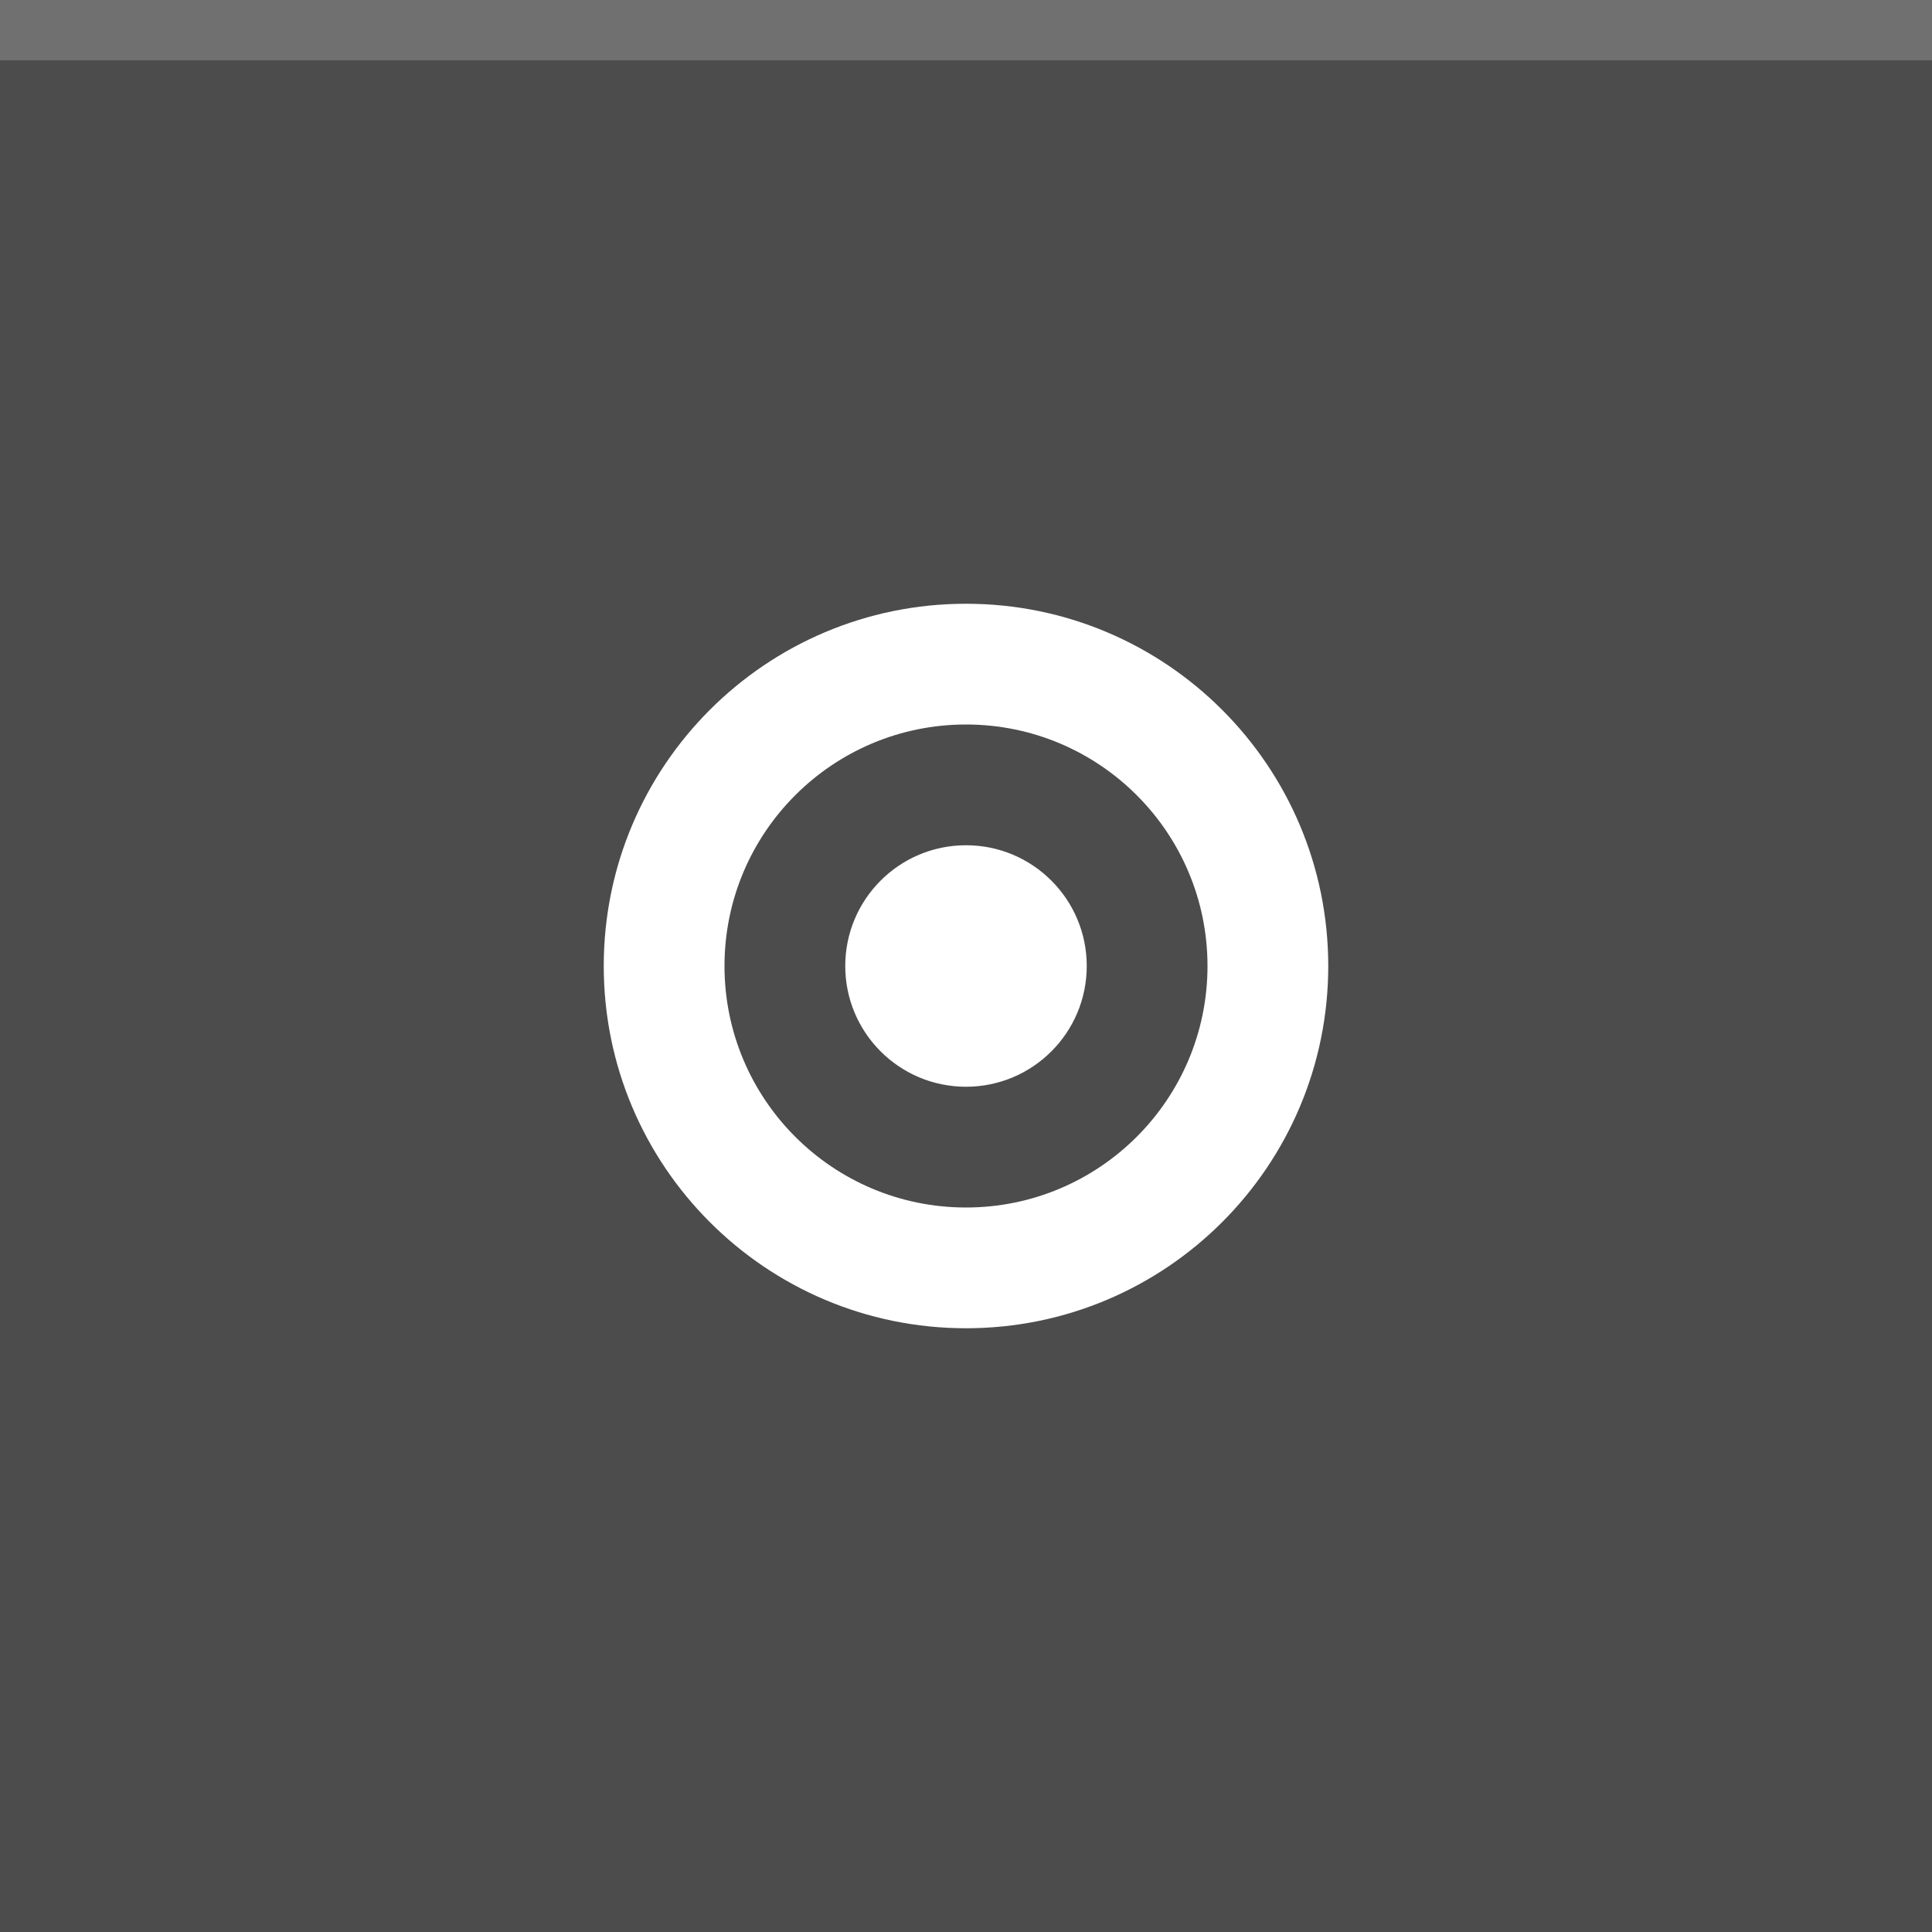
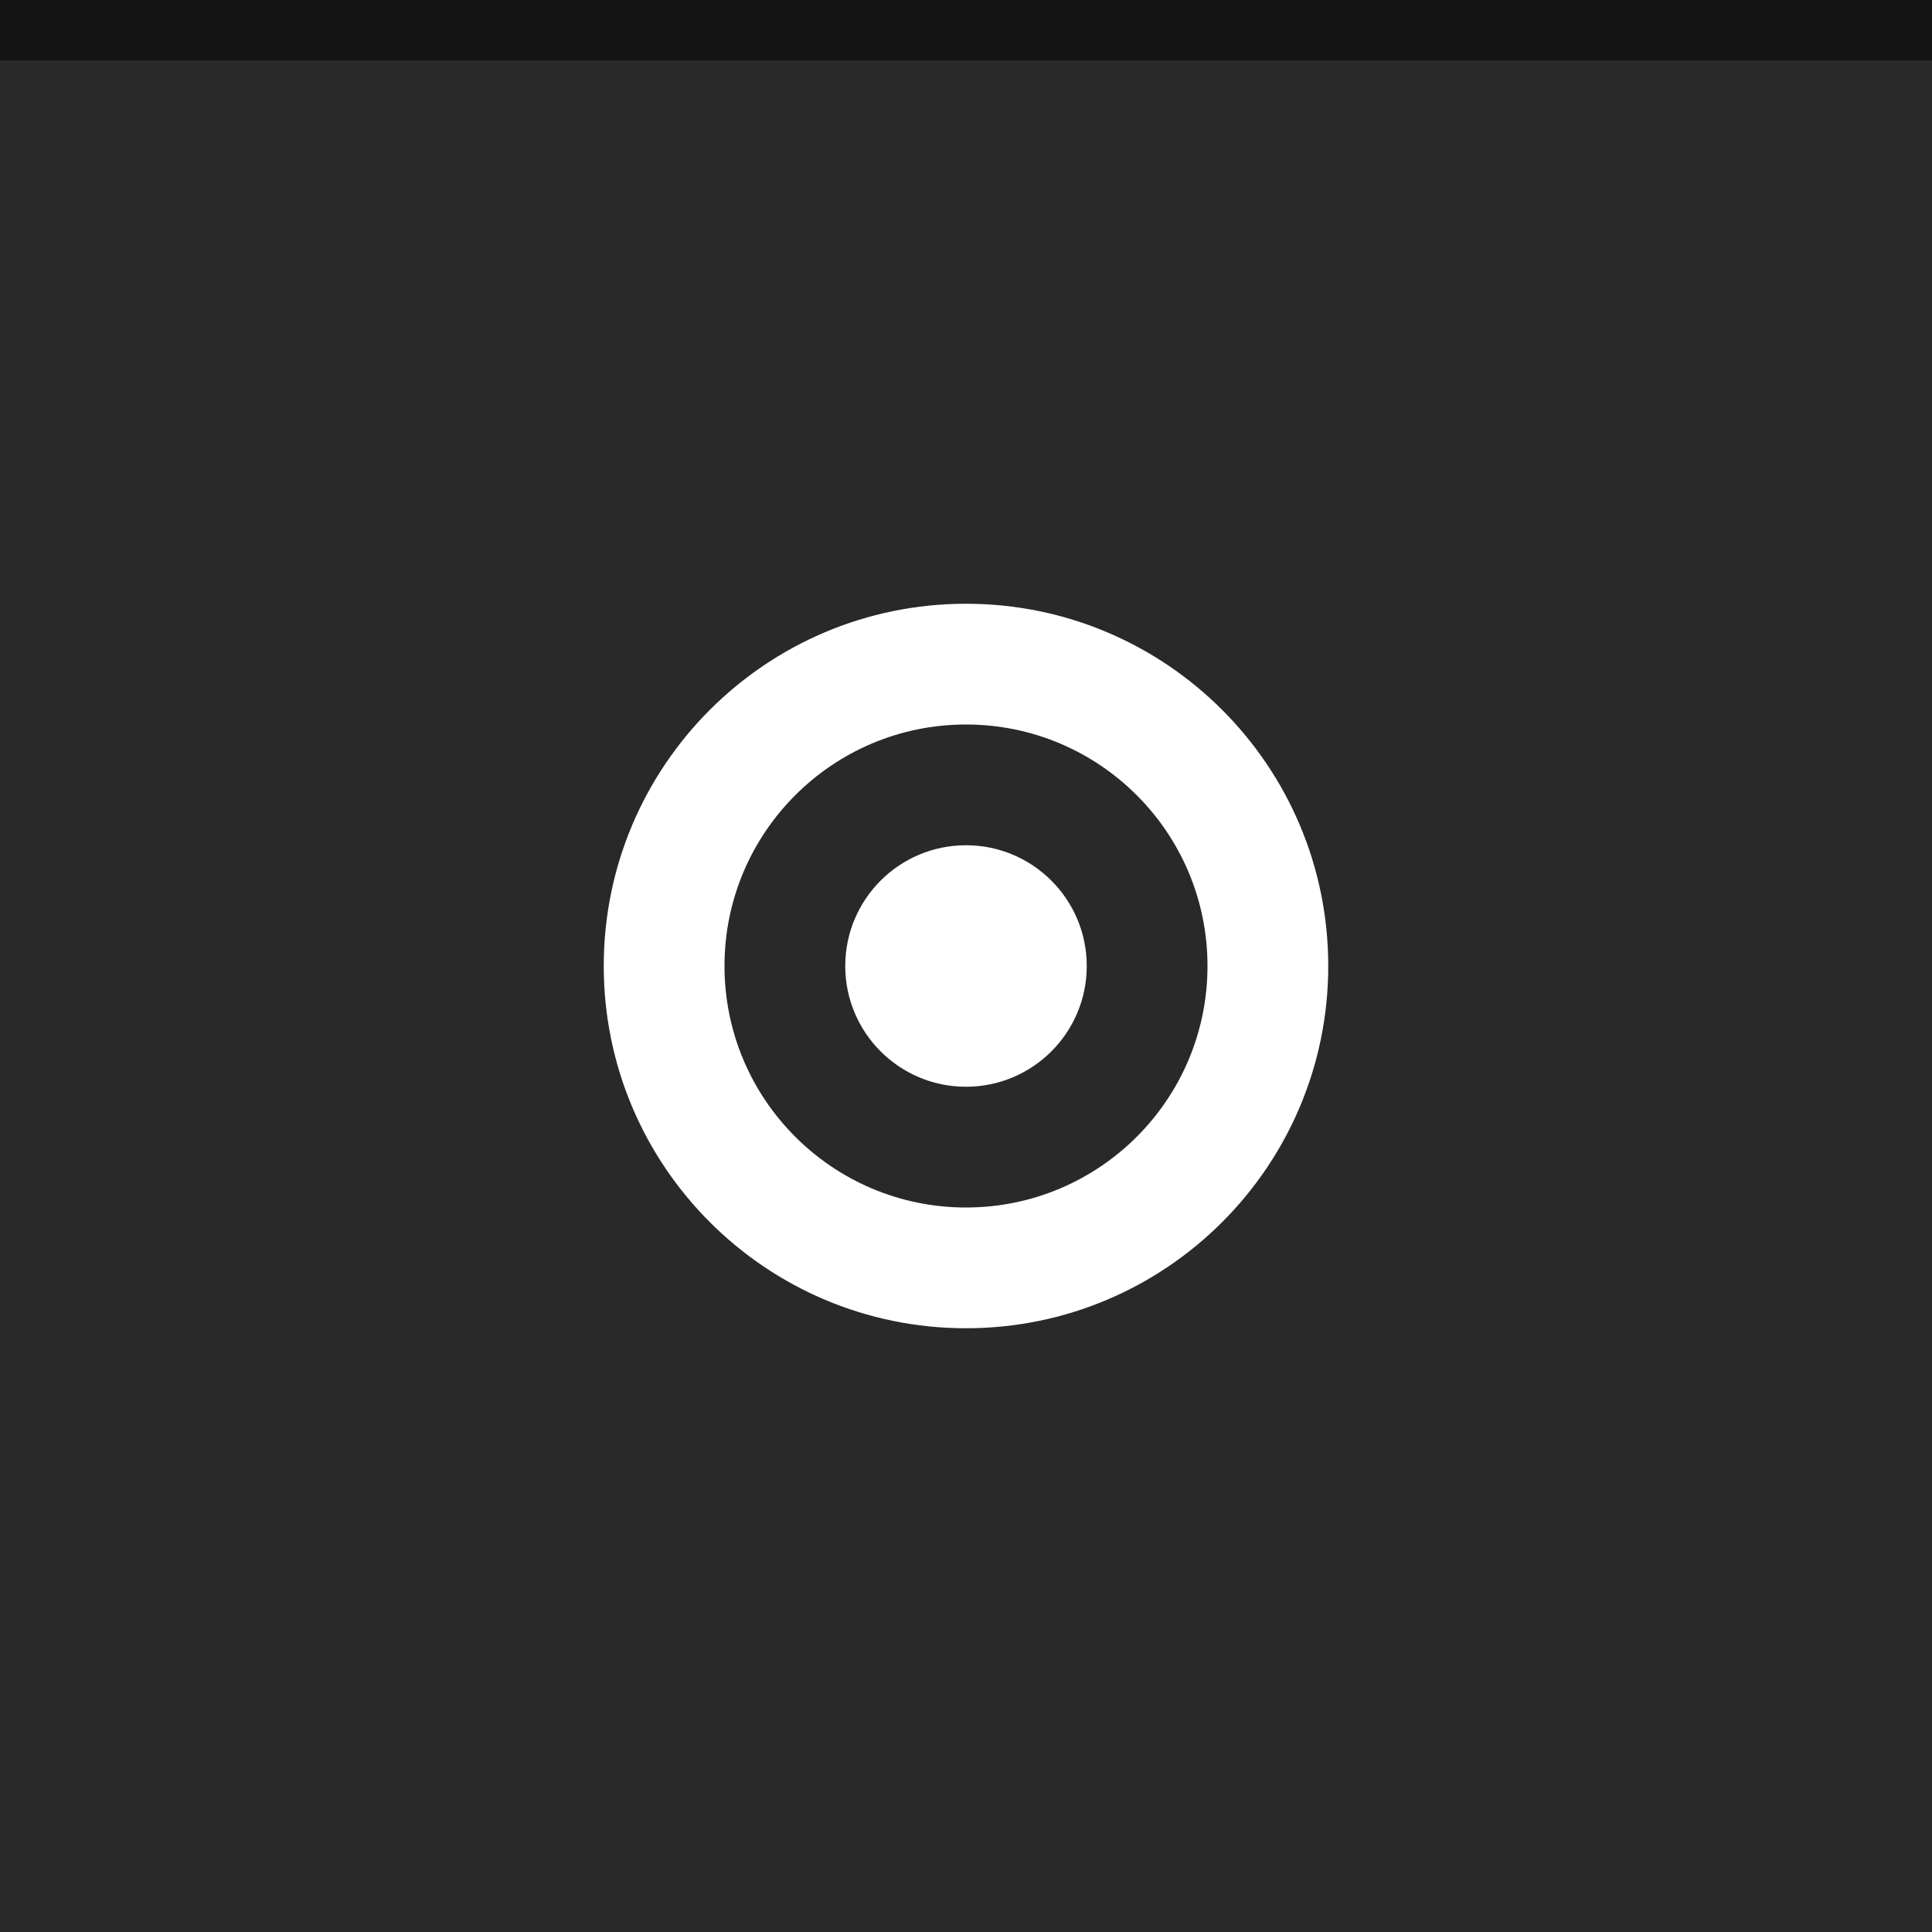
<svg xmlns="http://www.w3.org/2000/svg" width="32" height="32" viewBox="0 0 32 32" version="1.1" id="svg174">
  <defs id="defs178" />
-   <rect width="32" height="32" fill="#D6D6D6" id="rect164" style="fill:#4c4c4c;fill-opacity:1" />
-   <rect width="32" height="1" fill="#FFFFFF" fill-opacity="0.4" id="rect166" style="fill:#fdfdfd;fill-opacity:1;opacity:0.2" />
+   <rect width="32" height="32" fill="#D6D6D6" id="rect164" style="fill:#292929;fill-opacity:1" />
+   <rect width="32" height="1" fill="#FFFFFF" fill-opacity="0.4" id="rect166" style="fill:#000000;fill-opacity:1;opacity:0.5" />
  <g style="opacity:1;fill:#ffffff;fill-opacity:1" fill="#000000" opacity="0.38" id="g172">
    <circle cx="16" cy="16" r="12" opacity="0" id="circle168" style="fill:#ffffff;fill-opacity:1" />
    <path d="m16 10a6 6 0 0 0 -6 6 6 6 0 0 0 6 6 6 6 0 0 0 6 -6 6 6 0 0 0 -6 -6zm0 2a4 4 0 0 1 4 4 4 4 0 0 1 -4 4 4 4 0 0 1 -4 -4 4 4 0 0 1 4 -4zm0 2a2 2 0 0 0 -2 2 2 2 0 0 0 2 2 2 2 0 0 0 2 -2 2 2 0 0 0 -2 -2z" id="path170" style="fill:#ffffff;fill-opacity:1" />
  </g>
</svg>
